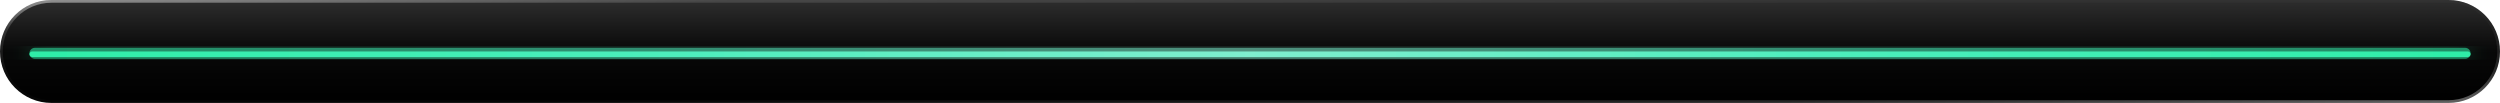
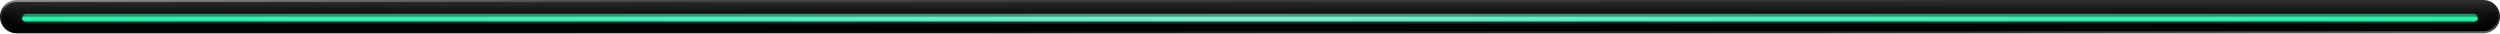
- <svg xmlns="http://www.w3.org/2000/svg" width="680" height="28" viewBox="0 0 680 28">
+ <svg xmlns="http://www.w3.org/2000/svg" width="900" height="12" viewBox="0 0 900 12">
  <defs>
    <linearGradient id="bar" x1="0%" x2="100%">
      <stop offset="0%" stop-color="#32ffb4" />
      <stop offset="25%" stop-color="#50ffc8" />
      <stop offset="50%" stop-color="#88ffdd" />
      <stop offset="75%" stop-color="#50ffc8" />
      <stop offset="100%" stop-color="#32ffb4" />
    </linearGradient>
    <linearGradient id="rim" x1="0%" y1="0%" x2="100%" y2="100%">
      <stop offset="0%" stop-color="white" stop-opacity="0.50" />
      <stop offset="15%" stop-color="white" stop-opacity="0.12" />
      <stop offset="40%" stop-color="white" stop-opacity="0.02" />
      <stop offset="60%" stop-color="white" stop-opacity="0.02" />
      <stop offset="85%" stop-color="white" stop-opacity="0.15" />
      <stop offset="100%" stop-color="white" stop-opacity="0.40" />
    </linearGradient>
    <linearGradient id="spec" x1="0%" y1="0%" x2="0%" y2="100%">
      <stop offset="0%" stop-color="white" stop-opacity="0.18" />
      <stop offset="50%" stop-color="white" stop-opacity="0.03" />
      <stop offset="100%" stop-color="white" stop-opacity="0" />
    </linearGradient>
    <filter id="barGlow">
      <feGaussianBlur stdDeviation="3" result="g" />
      <feMerge>
        <feMergeNode in="g" />
        <feMergeNode in="SourceGraphic" />
      </feMerge>
    </filter>
    <clipPath id="pill">
-       <rect x="0" y="0" width="680" height="28" rx="14" />
+       <rect x="0" y="0" width="900" height="12" rx="6" />
    </clipPath>
  </defs>
  <g clip-path="url(#pill)">
-     <rect width="680" height="28" fill="#000" />
-     <rect width="680" height="28" fill="url(#spec)" />
-     <rect x="8" y="13" width="664" height="3" rx="1.5" fill="url(#bar)" opacity="0.55" filter="url(#barGlow)" />
-     <rect x="8" y="14" width="664" height="1.5" rx="0.75" fill="url(#bar)" opacity="0.85" />
+     <rect width="900" height="12" fill="#000" />
+     <rect width="900" height="12" fill="url(#spec)" />
+     <rect x="8" y="5" width="884" height="3" rx="1.5" fill="url(#bar)" opacity="0.55" filter="url(#barGlow)" />
+     <rect x="8" y="6" width="884" height="1.5" rx="0.75" fill="url(#bar)" opacity="0.85" />
  </g>
-   <rect width="680" height="28" rx="14" fill="none" stroke="url(#rim)" stroke-width="1.5" />
+   <rect width="900" height="12" rx="6" fill="none" stroke="url(#rim)" stroke-width="1.5" />
</svg>
